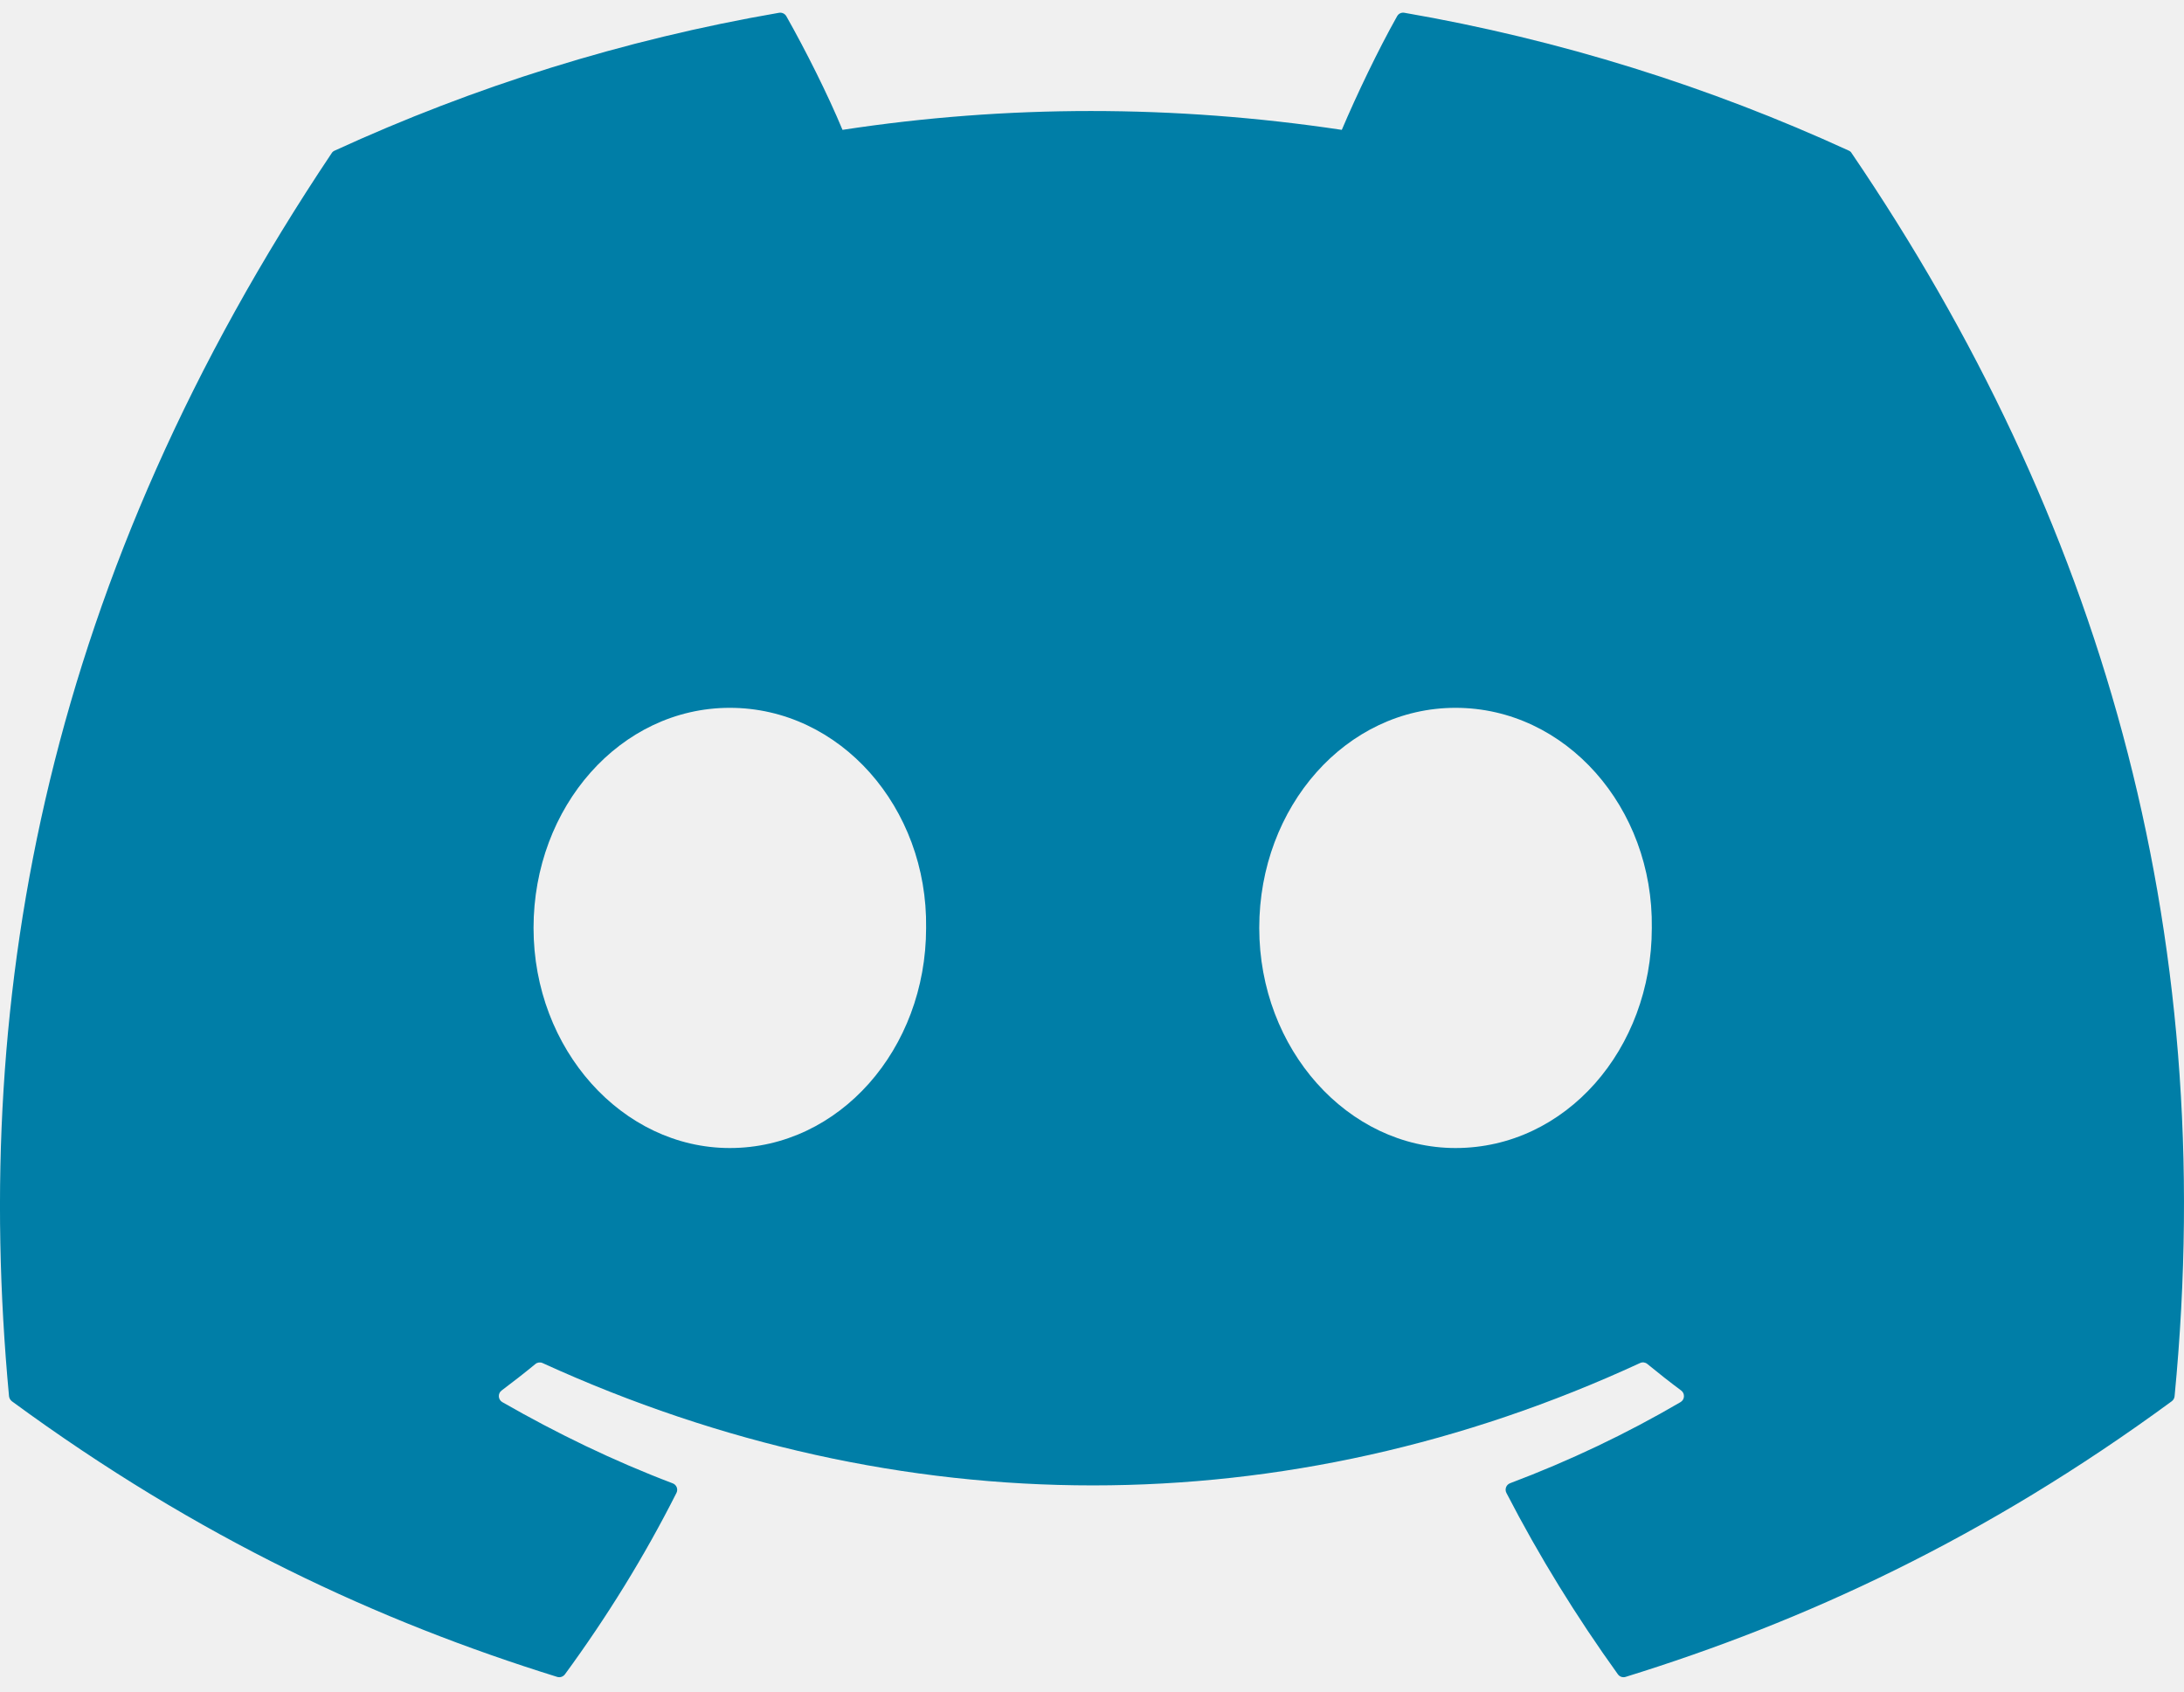
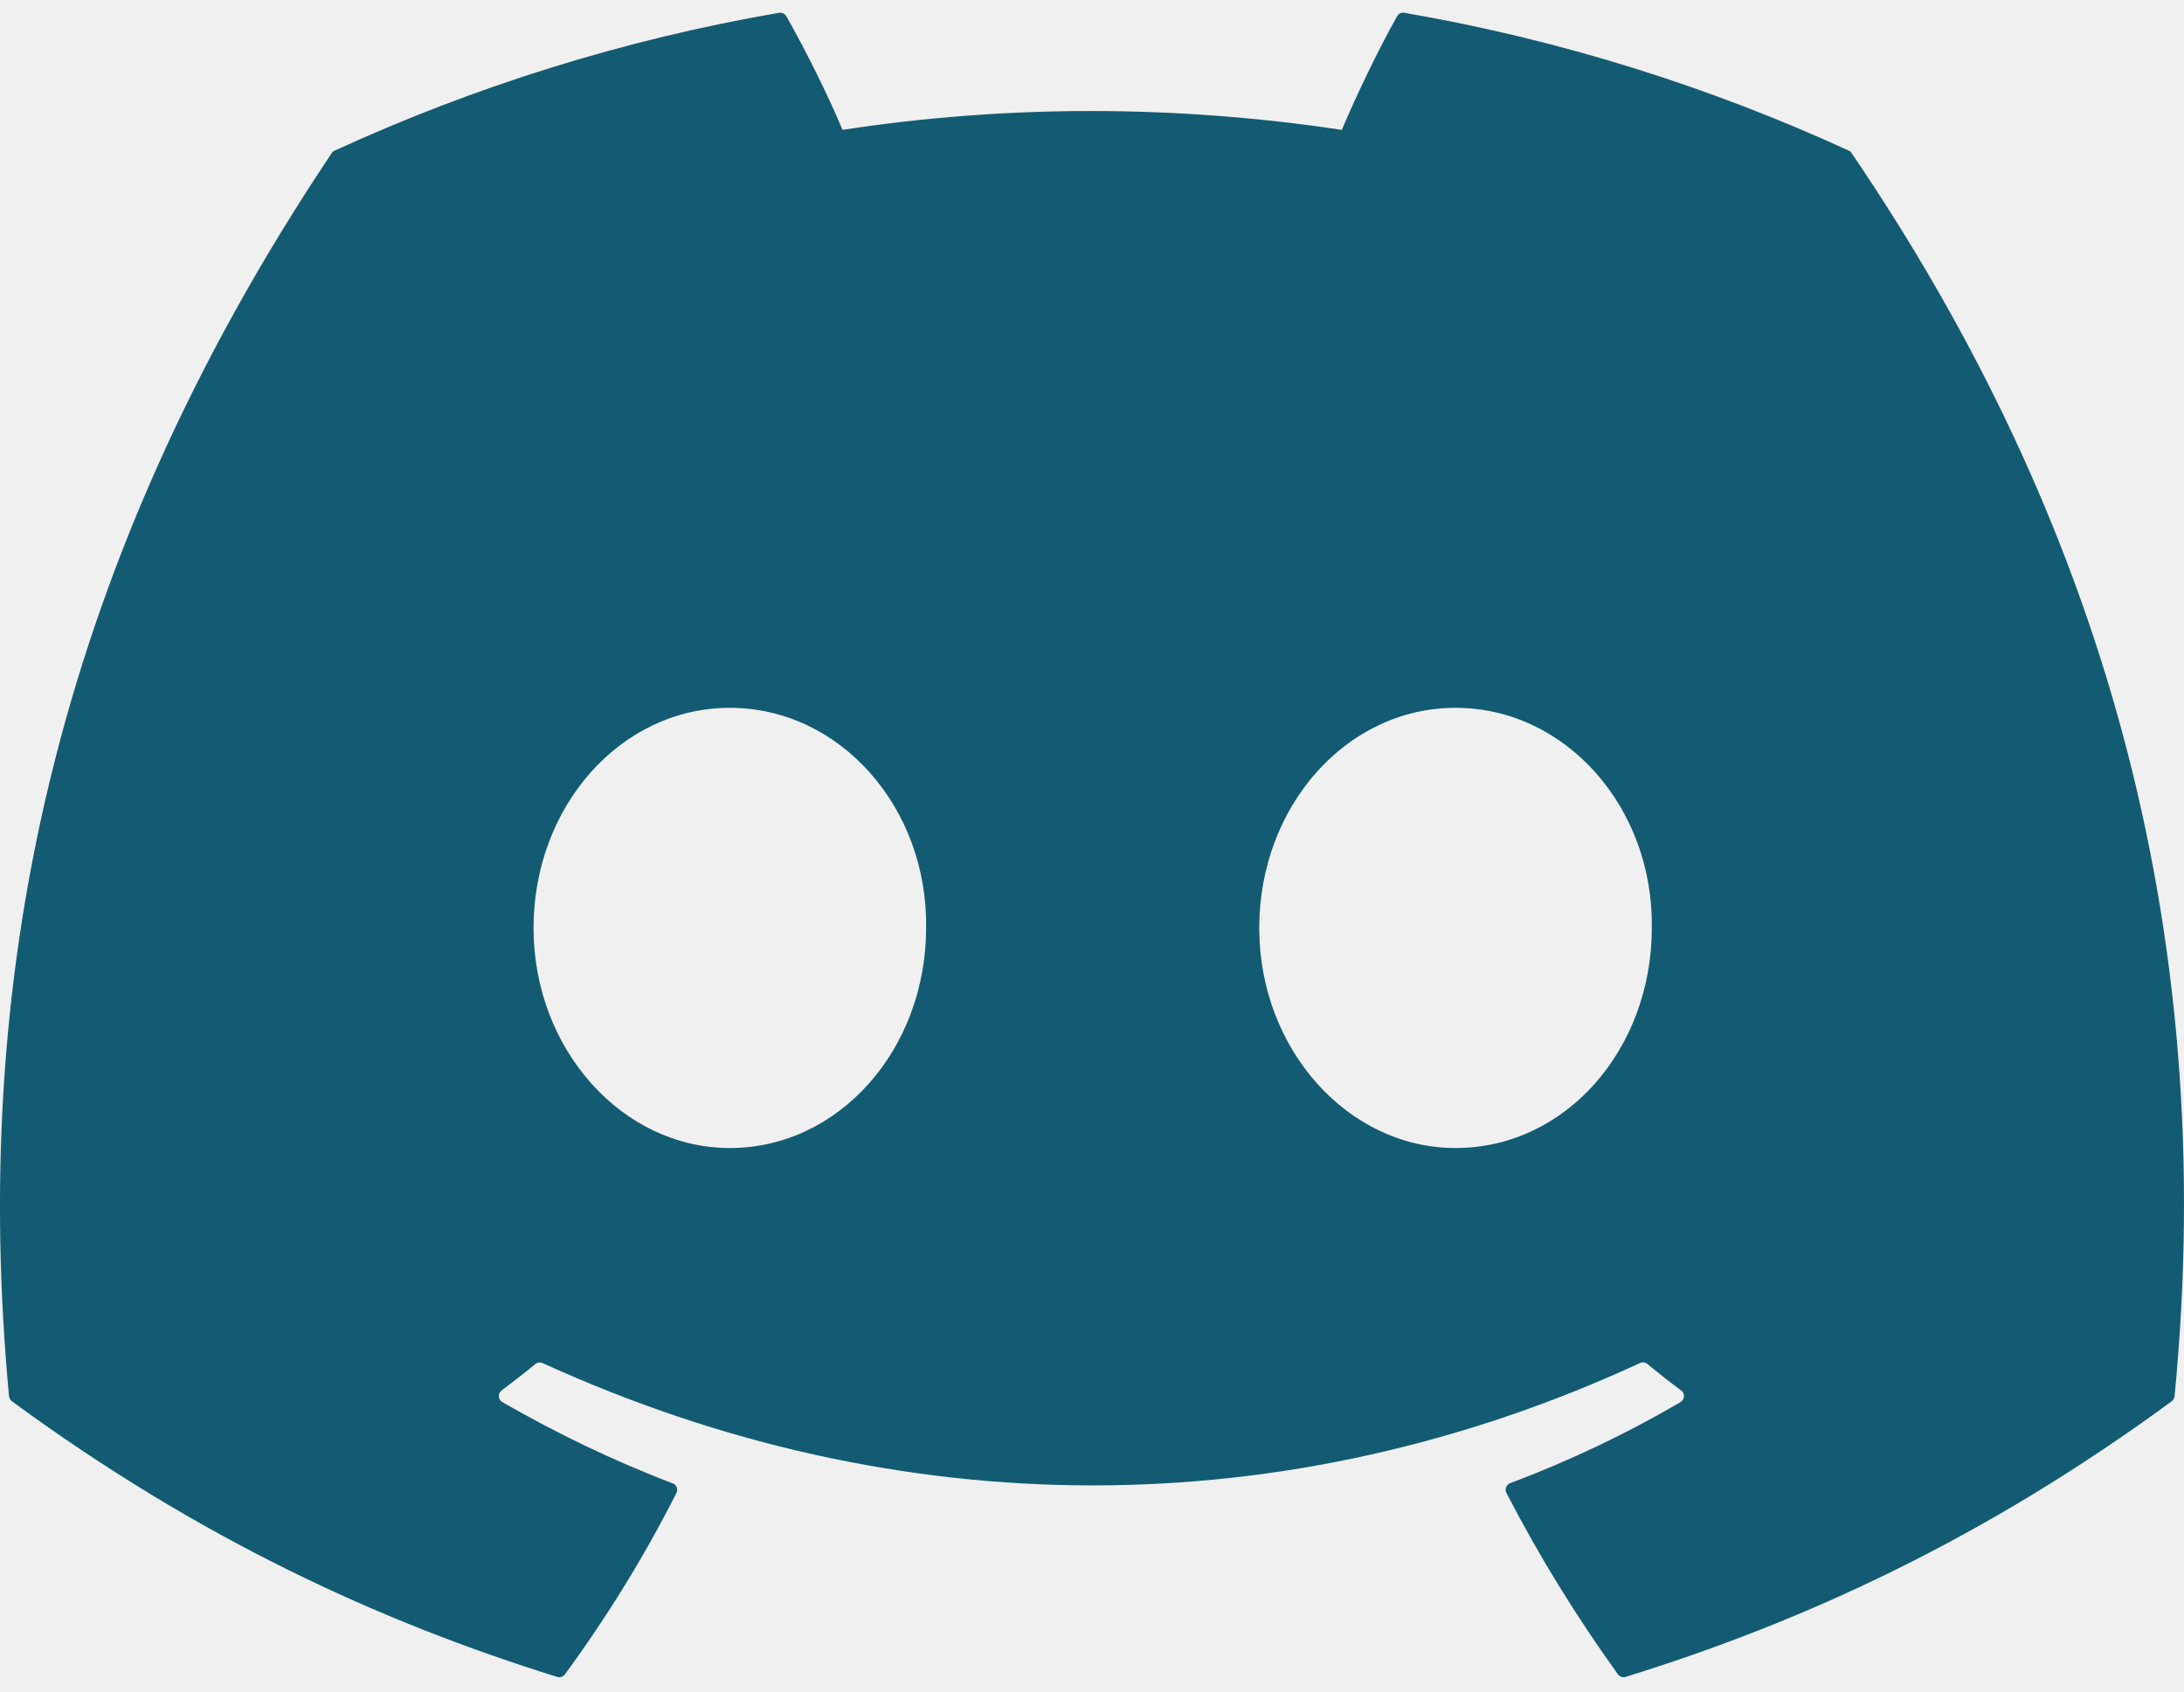
<svg xmlns="http://www.w3.org/2000/svg" width="71" height="55" viewBox="0 0 71 55" fill="none">
  <g clip-path="url(#clip0)">
-     <path d="M60.105 4.898C55.579 2.821 50.727 1.292 45.653 0.415C45.56 0.399 45.468 0.441 45.42 0.525C44.796 1.635 44.105 3.083 43.621 4.222C38.164 3.405 32.734 3.405 27.389 4.222C26.905 3.058 26.189 1.635 25.562 0.525C25.514 0.444 25.422 0.401 25.329 0.415C20.258 1.289 15.406 2.819 10.878 4.898C10.838 4.915 10.805 4.943 10.783 4.979C1.578 18.731 -0.944 32.144 0.293 45.391C0.299 45.456 0.335 45.518 0.386 45.558C6.459 50.017 12.341 52.725 18.115 54.52C18.207 54.548 18.305 54.514 18.364 54.438C19.73 52.573 20.947 50.606 21.991 48.538C22.052 48.417 21.994 48.273 21.868 48.226C19.937 47.493 18.098 46.6 16.329 45.586C16.189 45.504 16.178 45.304 16.307 45.208C16.679 44.929 17.051 44.639 17.407 44.346C17.471 44.293 17.561 44.281 17.636 44.315C29.256 49.62 41.835 49.62 53.318 44.315C53.394 44.279 53.483 44.29 53.55 44.343C53.906 44.636 54.278 44.929 54.653 45.208C54.782 45.304 54.773 45.504 54.633 45.586C52.865 46.62 51.026 47.493 49.092 48.223C48.966 48.271 48.91 48.417 48.972 48.538C50.038 50.603 51.255 52.57 52.596 54.435C52.652 54.514 52.753 54.548 52.845 54.52C58.646 52.725 64.529 50.017 70.602 45.558C70.655 45.518 70.689 45.459 70.694 45.394C72.175 30.079 68.215 16.776 60.197 4.982C60.177 4.943 60.144 4.915 60.105 4.898ZM23.726 37.325C20.228 37.325 17.345 34.114 17.345 30.169C17.345 26.225 20.172 23.013 23.726 23.013C27.308 23.013 30.163 26.253 30.107 30.169C30.107 34.114 27.28 37.325 23.726 37.325ZM47.318 37.325C43.82 37.325 40.937 34.114 40.937 30.169C40.937 26.225 43.764 23.013 47.318 23.013C50.9 23.013 53.755 26.253 53.699 30.169C53.699 34.114 50.9 37.325 47.318 37.325Z" fill="#007EA7" />
+     <path d="M60.105 4.898C55.579 2.821 50.727 1.292 45.653 0.415C45.56 0.399 45.468 0.441 45.42 0.525C44.796 1.635 44.105 3.083 43.621 4.222C38.164 3.405 32.734 3.405 27.389 4.222C26.905 3.058 26.189 1.635 25.562 0.525C25.514 0.444 25.422 0.401 25.329 0.415C20.258 1.289 15.406 2.819 10.878 4.898C10.838 4.915 10.805 4.943 10.783 4.979C1.578 18.731 -0.944 32.144 0.293 45.391C0.299 45.456 0.335 45.518 0.386 45.558C6.459 50.017 12.341 52.725 18.115 54.52C18.207 54.548 18.305 54.514 18.364 54.438C19.73 52.573 20.947 50.606 21.991 48.538C22.052 48.417 21.994 48.273 21.868 48.226C19.937 47.493 18.098 46.6 16.329 45.586C16.189 45.504 16.178 45.304 16.307 45.208C16.679 44.929 17.051 44.639 17.407 44.346C17.471 44.293 17.561 44.281 17.636 44.315C29.256 49.62 41.835 49.62 53.318 44.315C53.394 44.279 53.483 44.29 53.55 44.343C53.906 44.636 54.278 44.929 54.653 45.208C54.782 45.304 54.773 45.504 54.633 45.586C52.865 46.62 51.026 47.493 49.092 48.223C48.966 48.271 48.91 48.417 48.972 48.538C50.038 50.603 51.255 52.57 52.596 54.435C52.652 54.514 52.753 54.548 52.845 54.52C58.646 52.725 64.529 50.017 70.602 45.558C70.655 45.518 70.689 45.459 70.694 45.394C72.175 30.079 68.215 16.776 60.197 4.982C60.177 4.943 60.144 4.915 60.105 4.898ZM23.726 37.325C20.228 37.325 17.345 34.114 17.345 30.169C17.345 26.225 20.172 23.013 23.726 23.013C27.308 23.013 30.163 26.253 30.107 30.169C30.107 34.114 27.28 37.325 23.726 37.325ZM47.318 37.325C43.82 37.325 40.937 34.114 40.937 30.169C40.937 26.225 43.764 23.013 47.318 23.013C50.9 23.013 53.755 26.253 53.699 30.169C53.699 34.114 50.9 37.325 47.318 37.325Z" fill="#135b72" />
  </g>
  <defs>
    <clipPath id="clip0">
      <rect width="71" height="55" fill="white" />
    </clipPath>
  </defs>
</svg>
